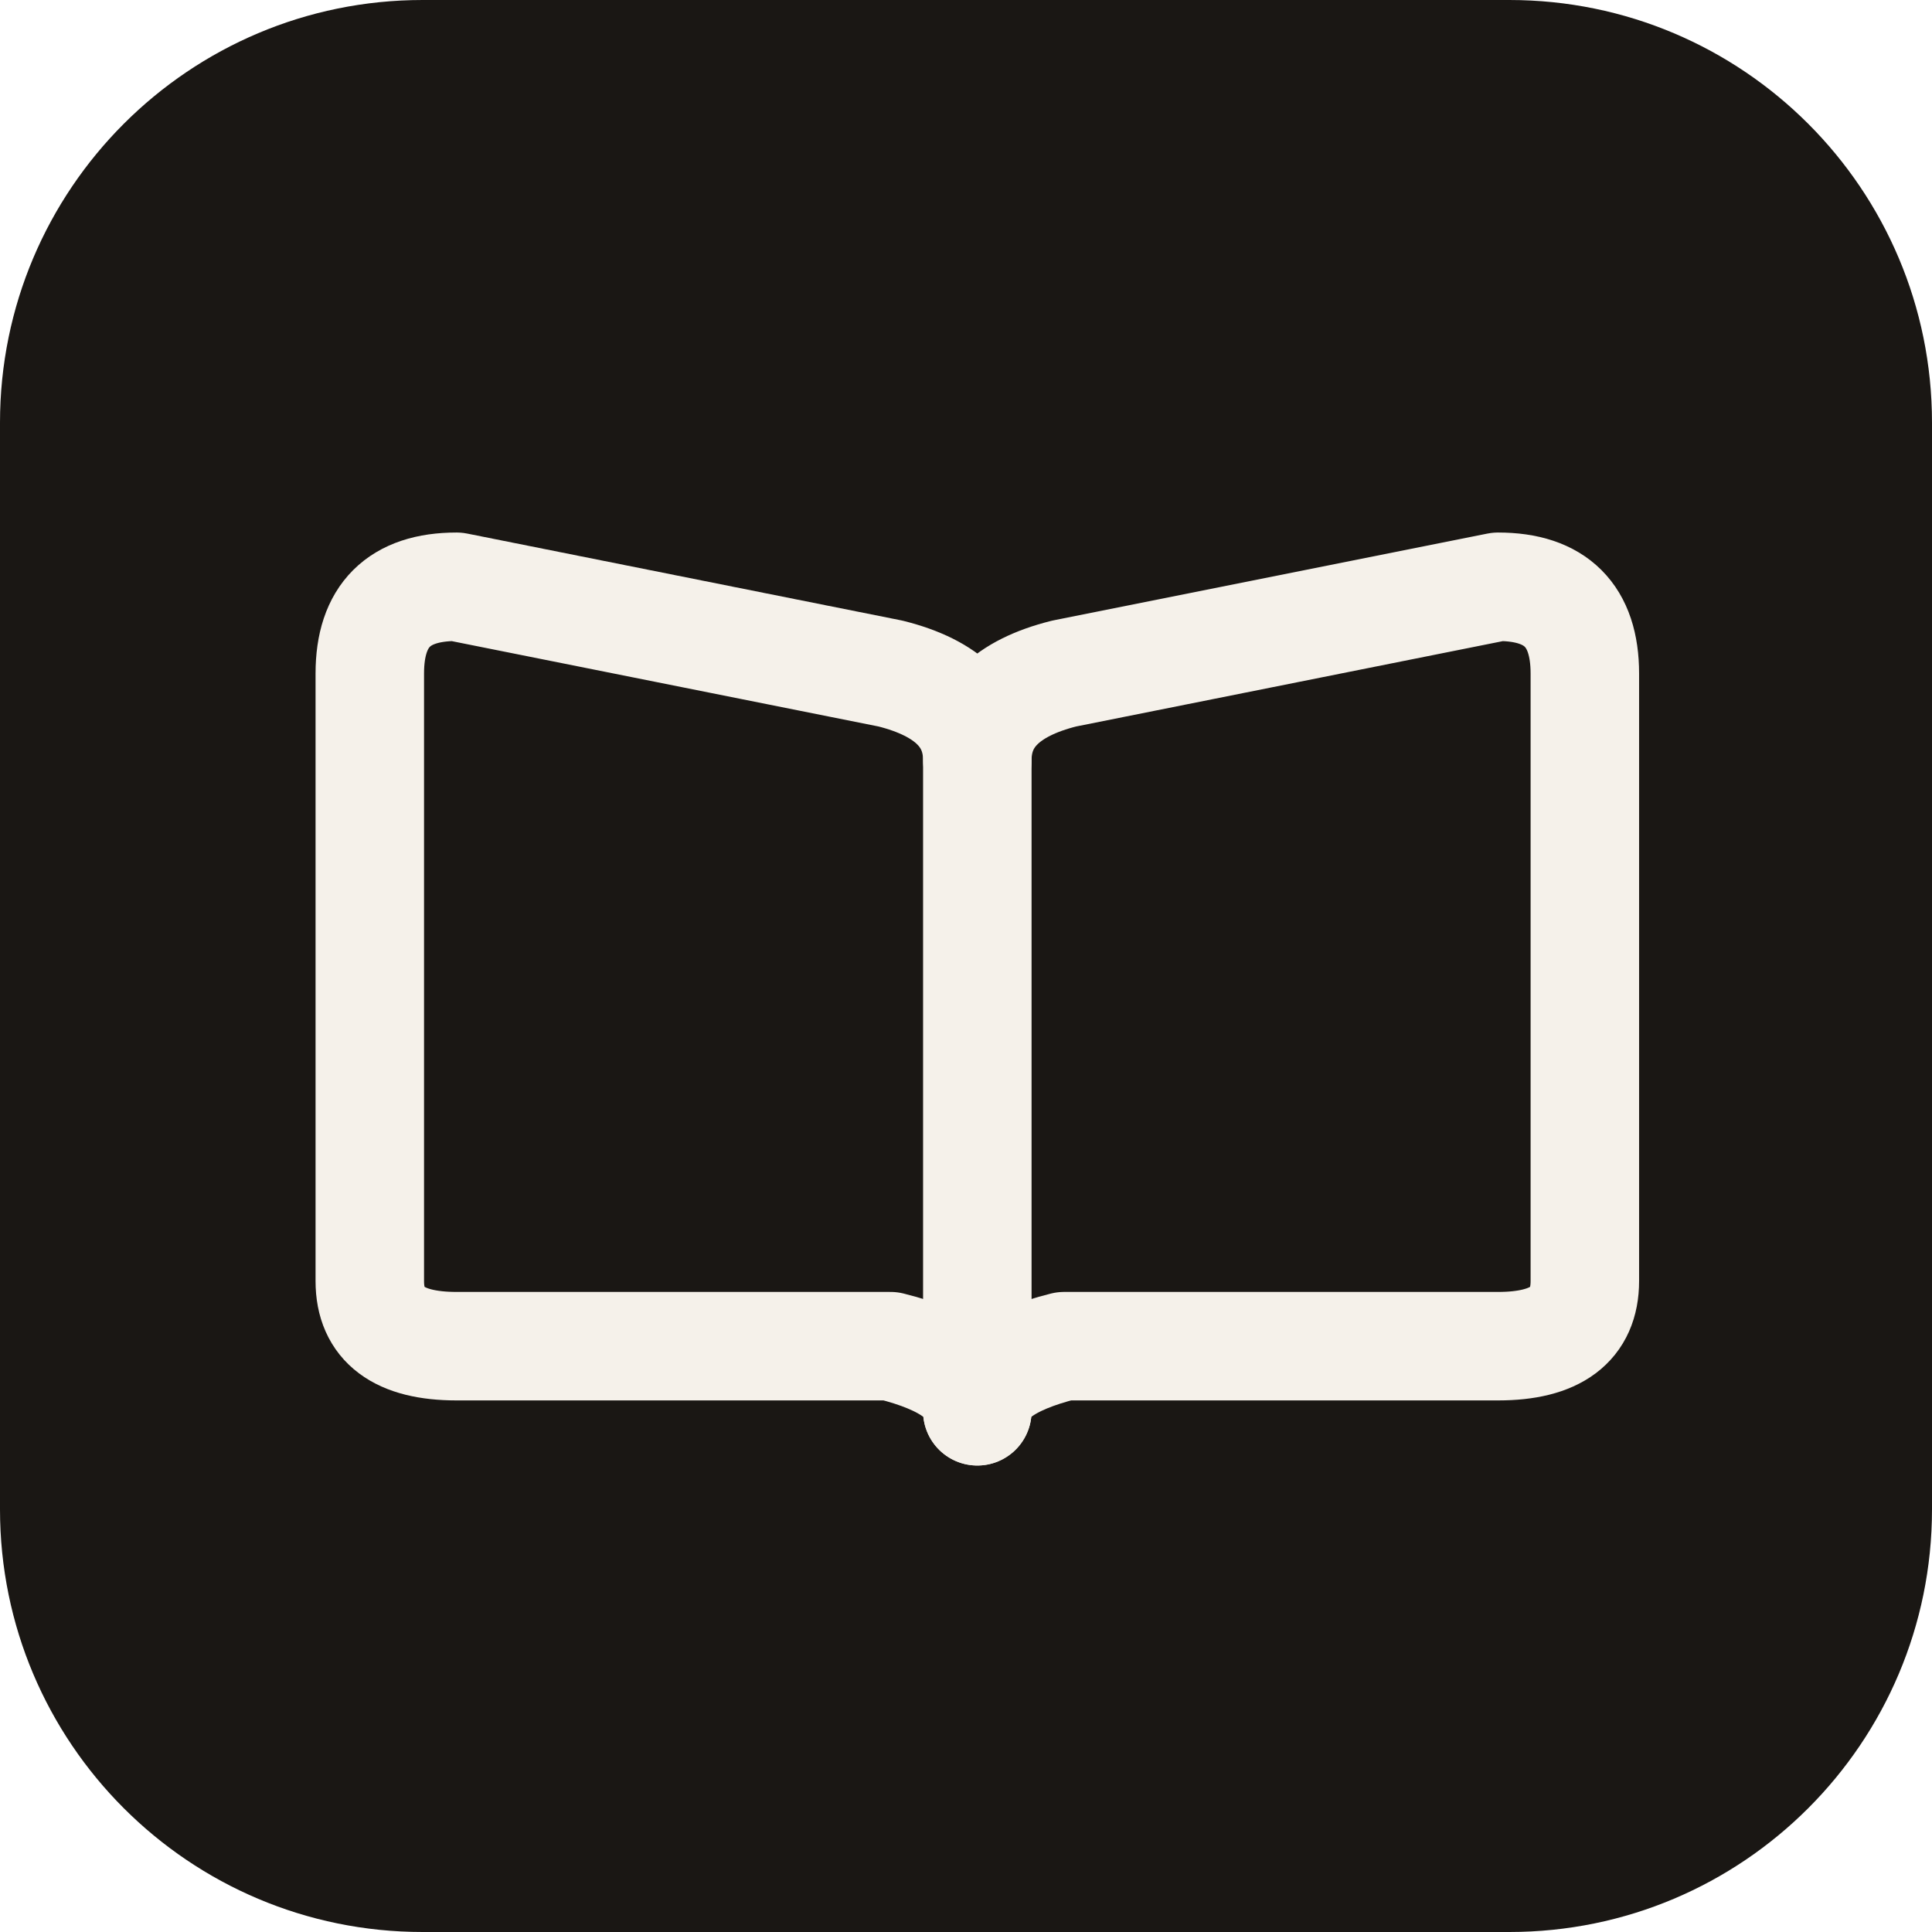
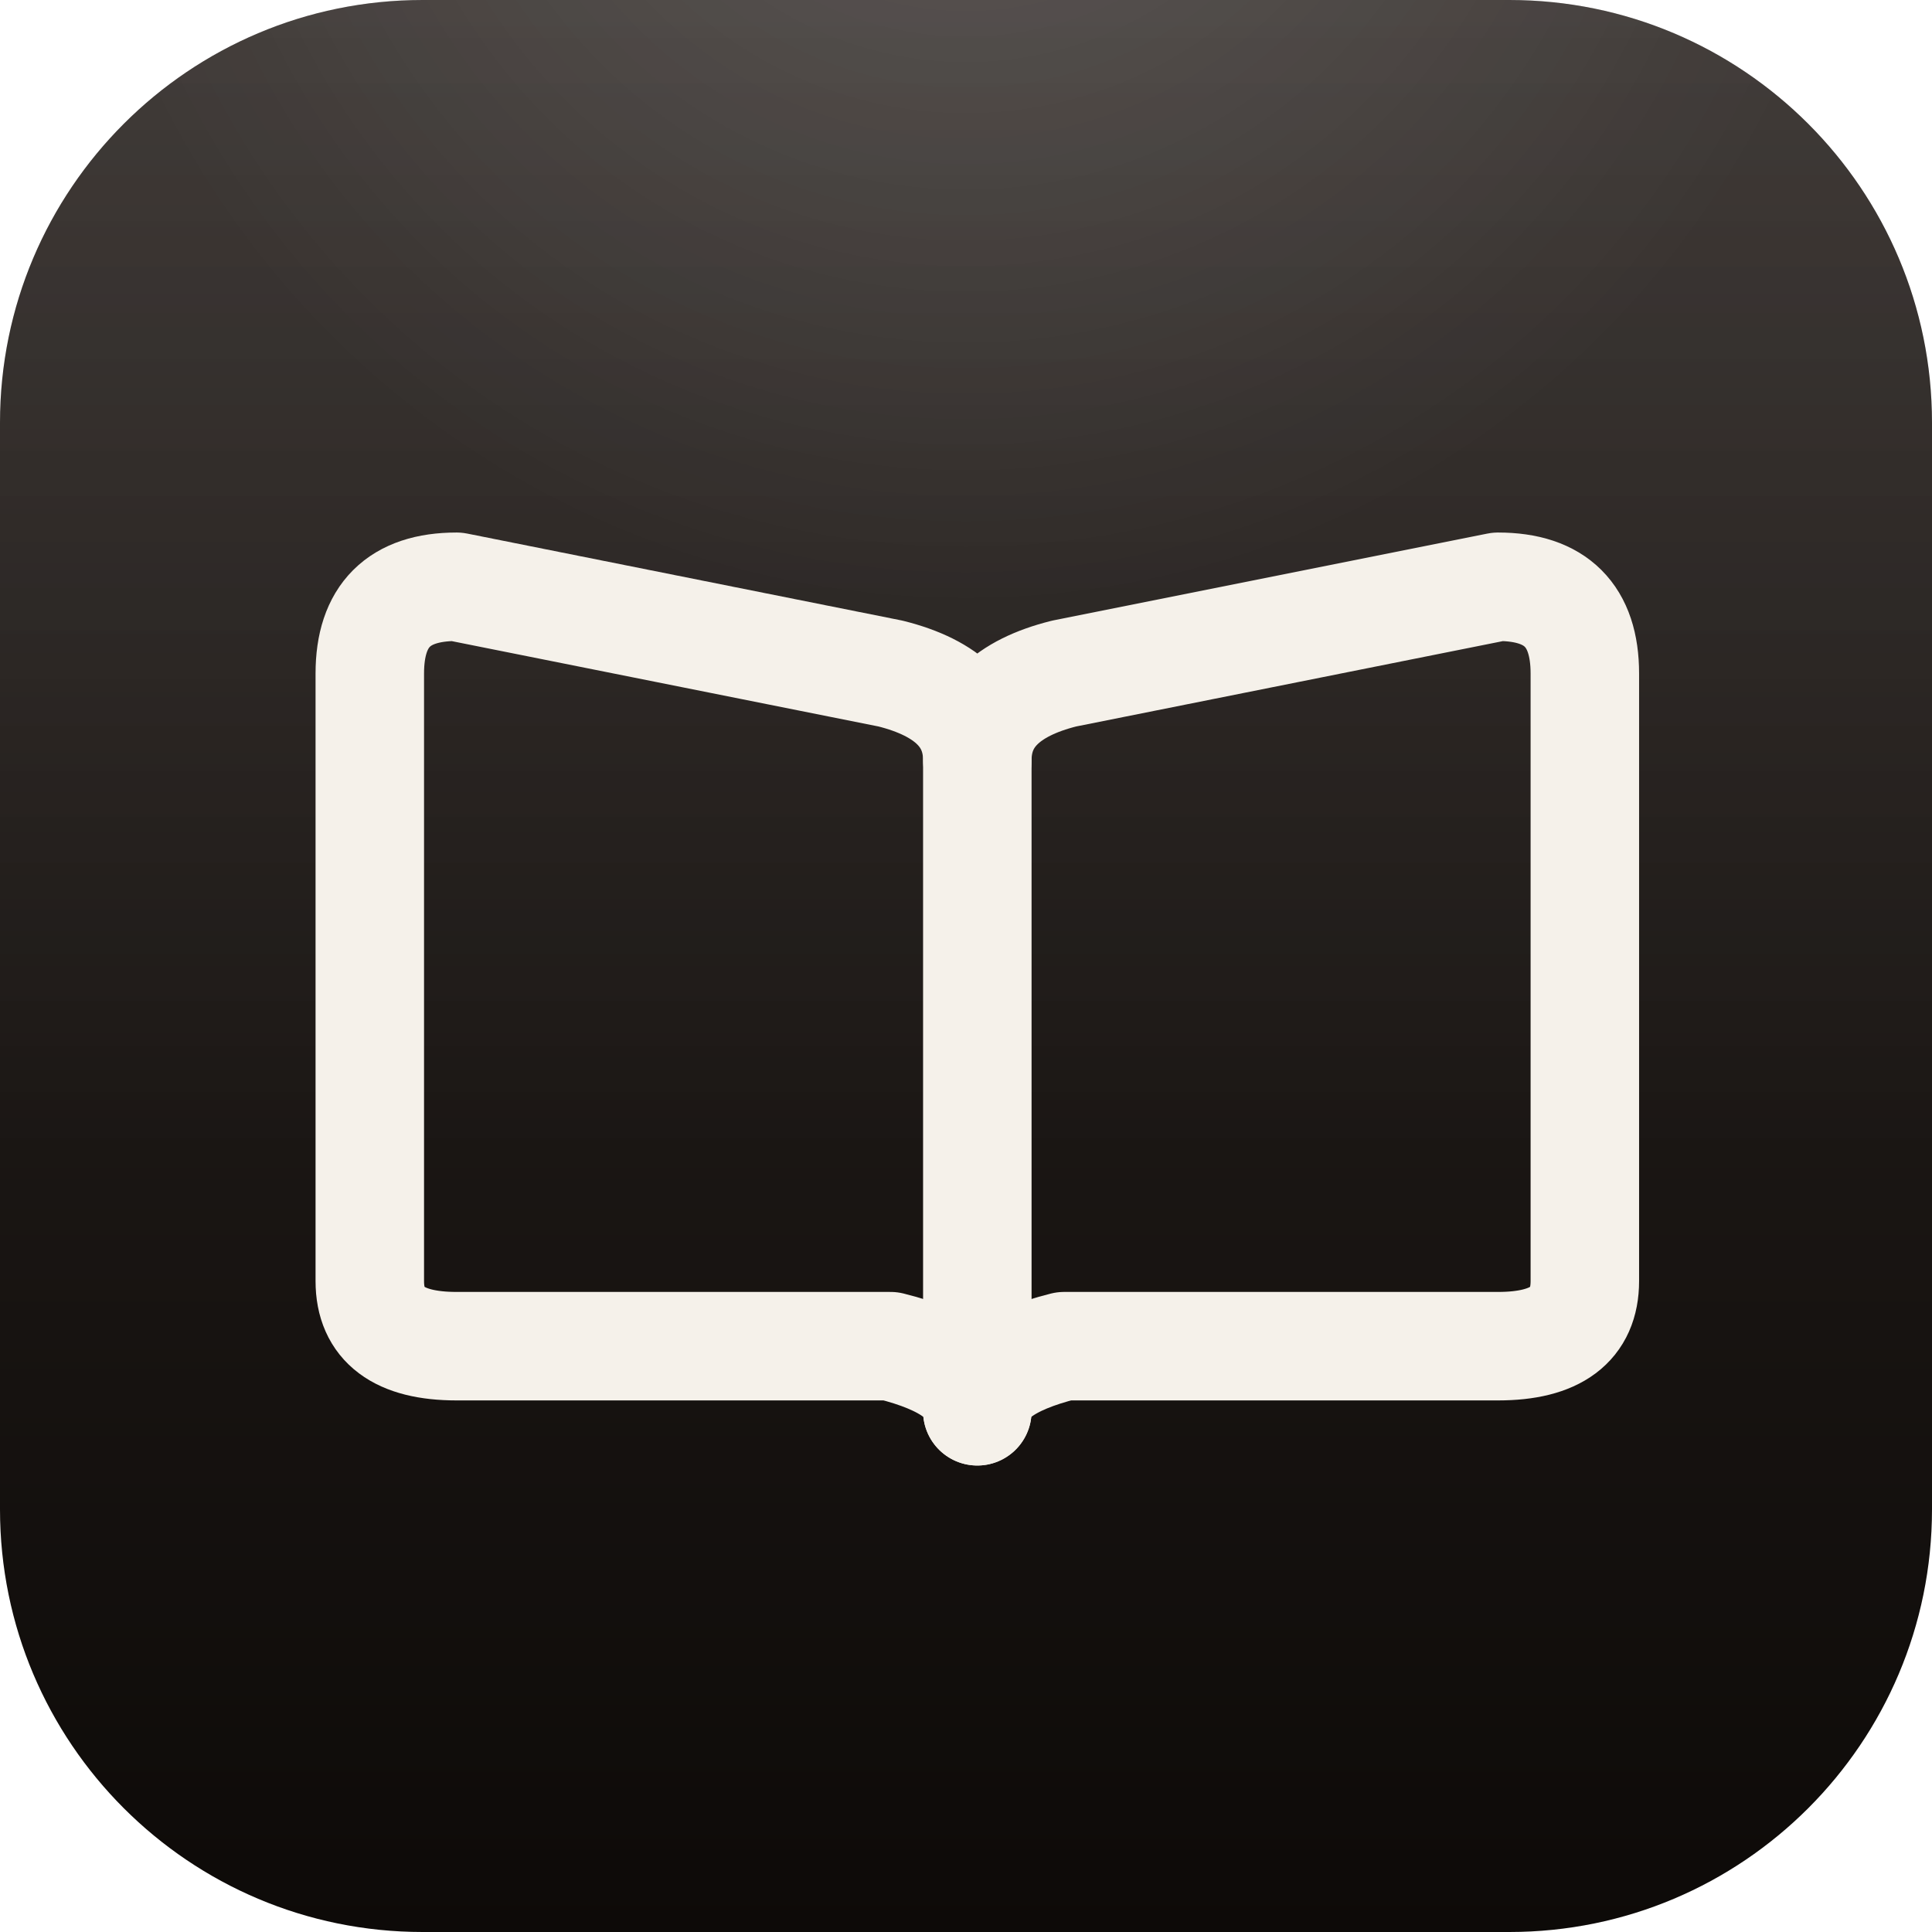
<svg xmlns="http://www.w3.org/2000/svg" viewBox="0 0 1024 1024">
-   <rect width="1024" height="1024" rx="224" fill="#1a1714" />
+   <defs>
+     <linearGradient id="tile" x1="0" y1="0" x2="0" y2="1">
+       <stop offset="0%" stop-color="#2d2724" />
+       <stop offset="100%" stop-color="#0d0a08" />
+     </linearGradient>
+     <linearGradient id="gloss" x1="0" y1="0" x2="0" y2="1">
+       <stop offset="0%" stop-color="#ffffff" stop-opacity="0.10" />
+       <stop offset="60%" stop-color="#ffffff" stop-opacity="0" />
+     </linearGradient>
+     <radialGradient id="rim" cx="0.5" cy="-0.15" r="0.85">
+       <stop offset="0%" stop-color="#ffffff" stop-opacity="0.14" />
+       <stop offset="55%" stop-color="#ffffff" stop-opacity="0" />
+     </radialGradient>
+     <clipPath id="tileShape">
+       <rect width="1024" height="1024" rx="224" />
+     </clipPath>
+   </defs>
+   <rect width="1024" height="1024" rx="224" fill="url(#tile)" />
+   <g clip-path="url(#tileShape)">
+     <rect width="1024" height="1024" fill="url(#rim)" />
+     <rect width="1024" height="1024" fill="url(#gloss)" />
+   </g>
  <g transform="translate(150 150) scale(11.5)">
    <path d="M4 18 Q 4 14 8 14 L 28 18 Q 32 19 32 22 Q 32 19 36 18 L 56 14 Q 60 14 60 18 L 60 46 Q 60 49 56 49 L 36 49 Q 32 50 32 52 Q 32 50 28 49 L 8 49 Q 4 49 4 46 Z" stroke="#f5f1ea" stroke-width="5" stroke-linejoin="round" fill="none" />
    <line x1="32" y1="22" x2="32" y2="52" stroke="#f5f1ea" stroke-width="5" stroke-linecap="round" />
  </g>
</svg>
